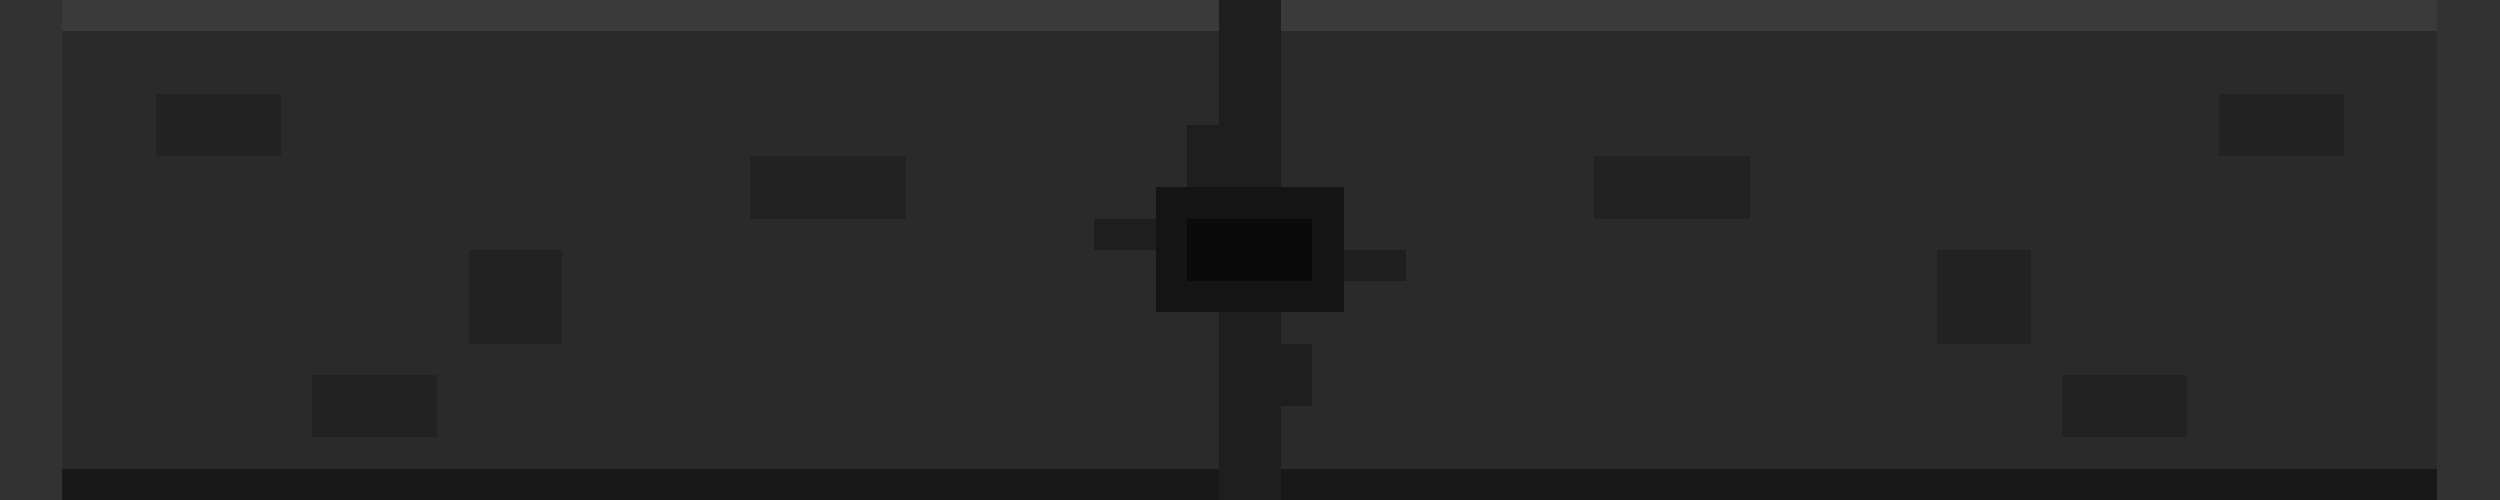
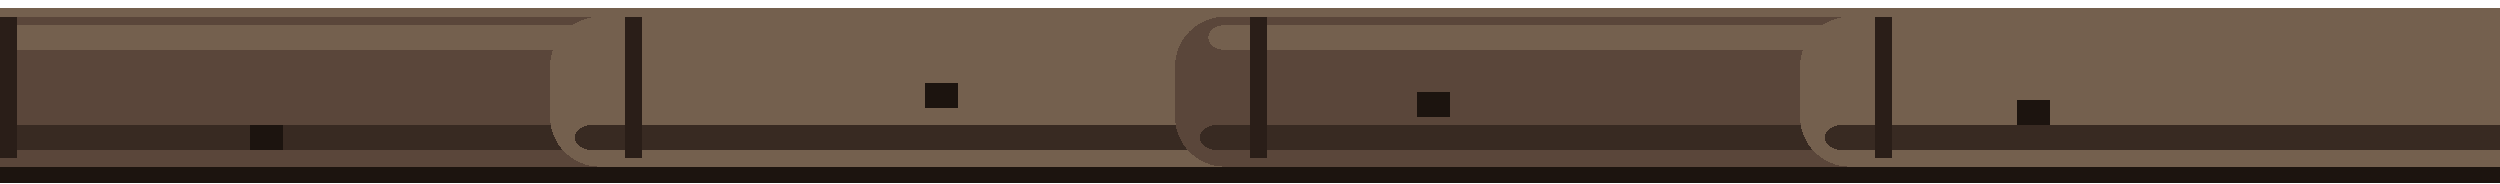
- <svg xmlns="http://www.w3.org/2000/svg" width="80" height="16" shape-rendering="crispEdges">
-   <rect x="0" y="0" width="80" height="16" fill="#2A2A2A" />
-   <rect x="0" y="0" width="80" height="1" fill="#3A3A3A" />
-   <rect x="0" y="15" width="80" height="1" fill="#181818" />
-   <rect x="39" y="0" width="2" height="16" fill="#1E1E1E" />
-   <rect x="5" y="3" width="4" height="2" fill="#222222" />
-   <rect x="15" y="8" width="3" height="3" fill="#222222" />
-   <rect x="24" y="5" width="5" height="2" fill="#222222" />
-   <rect x="10" y="12" width="4" height="2" fill="#222222" />
-   <rect x="71" y="3" width="4" height="2" fill="#222222" />
-   <rect x="62" y="8" width="3" height="3" fill="#222222" />
-   <rect x="51" y="5" width="5" height="2" fill="#222222" />
-   <rect x="66" y="12" width="4" height="2" fill="#222222" />
-   <rect x="37" y="6" width="6" height="4" fill="#141414" />
-   <rect x="38" y="7" width="4" height="2" fill="#0A0A0A" />
-   <rect x="35" y="7" width="2" height="1" fill="#1E1E1E" />
-   <rect x="43" y="8" width="2" height="1" fill="#1E1E1E" />
-   <rect x="38" y="4" width="1" height="2" fill="#1E1E1E" />
-   <rect x="41" y="11" width="1" height="2" fill="#1E1E1E" />
-   <rect x="0" y="0" width="2" height="16" fill="#323232" />
-   <rect x="78" y="0" width="2" height="16" fill="#323232" />
+ <svg xmlns="http://www.w3.org/2000/svg" width="300" height="22" shape-rendering="crispEdges">
+   <rect x="0" y="19" width="300" height="3" fill="#1C140F" />
+   <rect x="-9.0" y="2" width="93.0" height="18" rx="6" ry="6" fill="#5A463A" />
+   <rect x="-5.0" y="3" width="85.0" height="3" rx="2" fill="#74604E" />
+   <rect x="-6.0" y="15" width="87.0" height="3" rx="2" fill="#382A22" />
+   <rect x="0.0" y="2" width="2" height="17" fill="#2A1E18" />
+   <rect x="30" y="15" width="4" height="3" fill="#1C140F" />
+   <rect x="66.0" y="2" width="93.0" height="18" rx="6" ry="6" fill="#74604E" />
+   <rect x="70.0" y="3" width="85.0" height="3" rx="2" fill="#74604E" />
+   <rect x="69.0" y="15" width="87.0" height="3" rx="2" fill="#382A22" />
+   <rect x="75.0" y="2" width="2" height="17" fill="#2A1E18" />
+   <rect x="111" y="10" width="4" height="3" fill="#1C140F" />
+   <rect x="141.0" y="2" width="93.0" height="18" rx="6" ry="6" fill="#5A463A" />
+   <rect x="145.0" y="3" width="85.0" height="3" rx="2" fill="#74604E" />
+   <rect x="144.0" y="15" width="87.0" height="3" rx="2" fill="#382A22" />
+   <rect x="150.0" y="2" width="2" height="17" fill="#2A1E18" />
+   <rect x="170" y="11" width="4" height="3" fill="#1C140F" />
+   <rect x="216.0" y="2" width="93.0" height="18" rx="6" ry="6" fill="#74604E" />
+   <rect x="220.0" y="3" width="85.0" height="3" rx="2" fill="#74604E" />
+   <rect x="219.0" y="15" width="87.0" height="3" rx="2" fill="#382A22" />
+   <rect x="225.0" y="2" width="2" height="17" fill="#2A1E18" />
+   <rect x="242" y="12" width="4" height="3" fill="#1C140F" />
+   <rect x="0" y="1" width="300" height="1" fill="#74604E" />
</svg>
